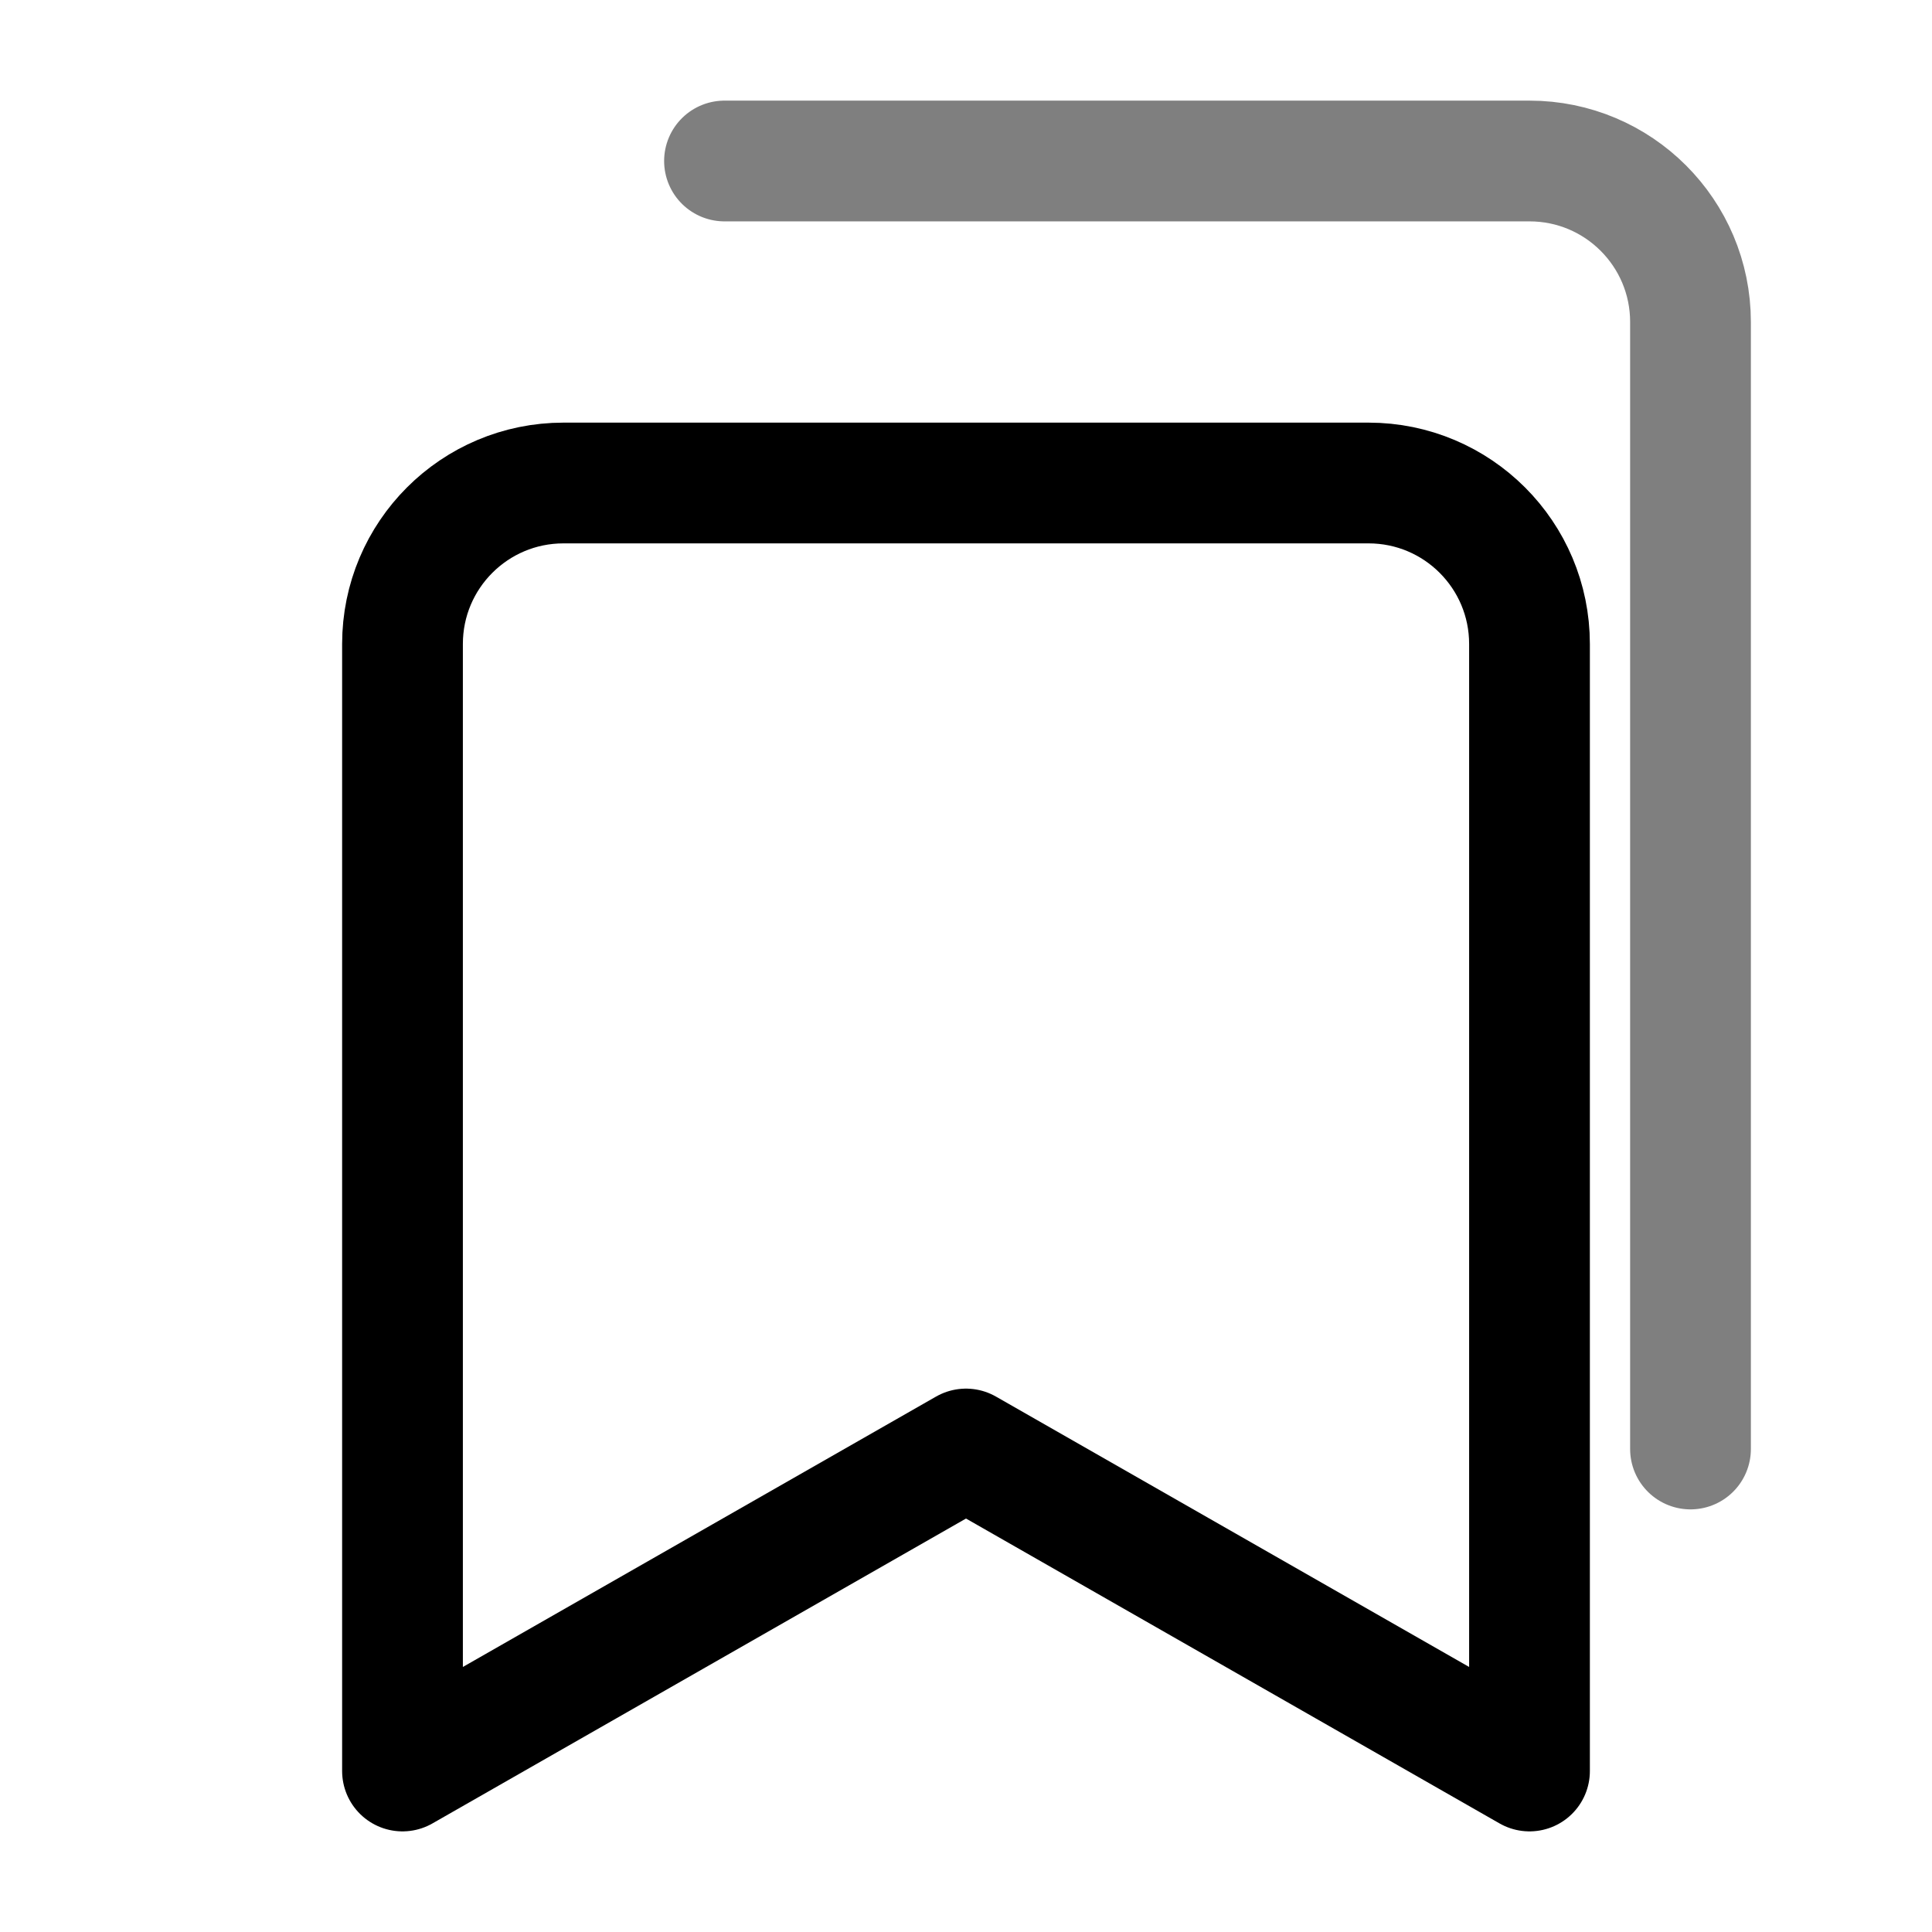
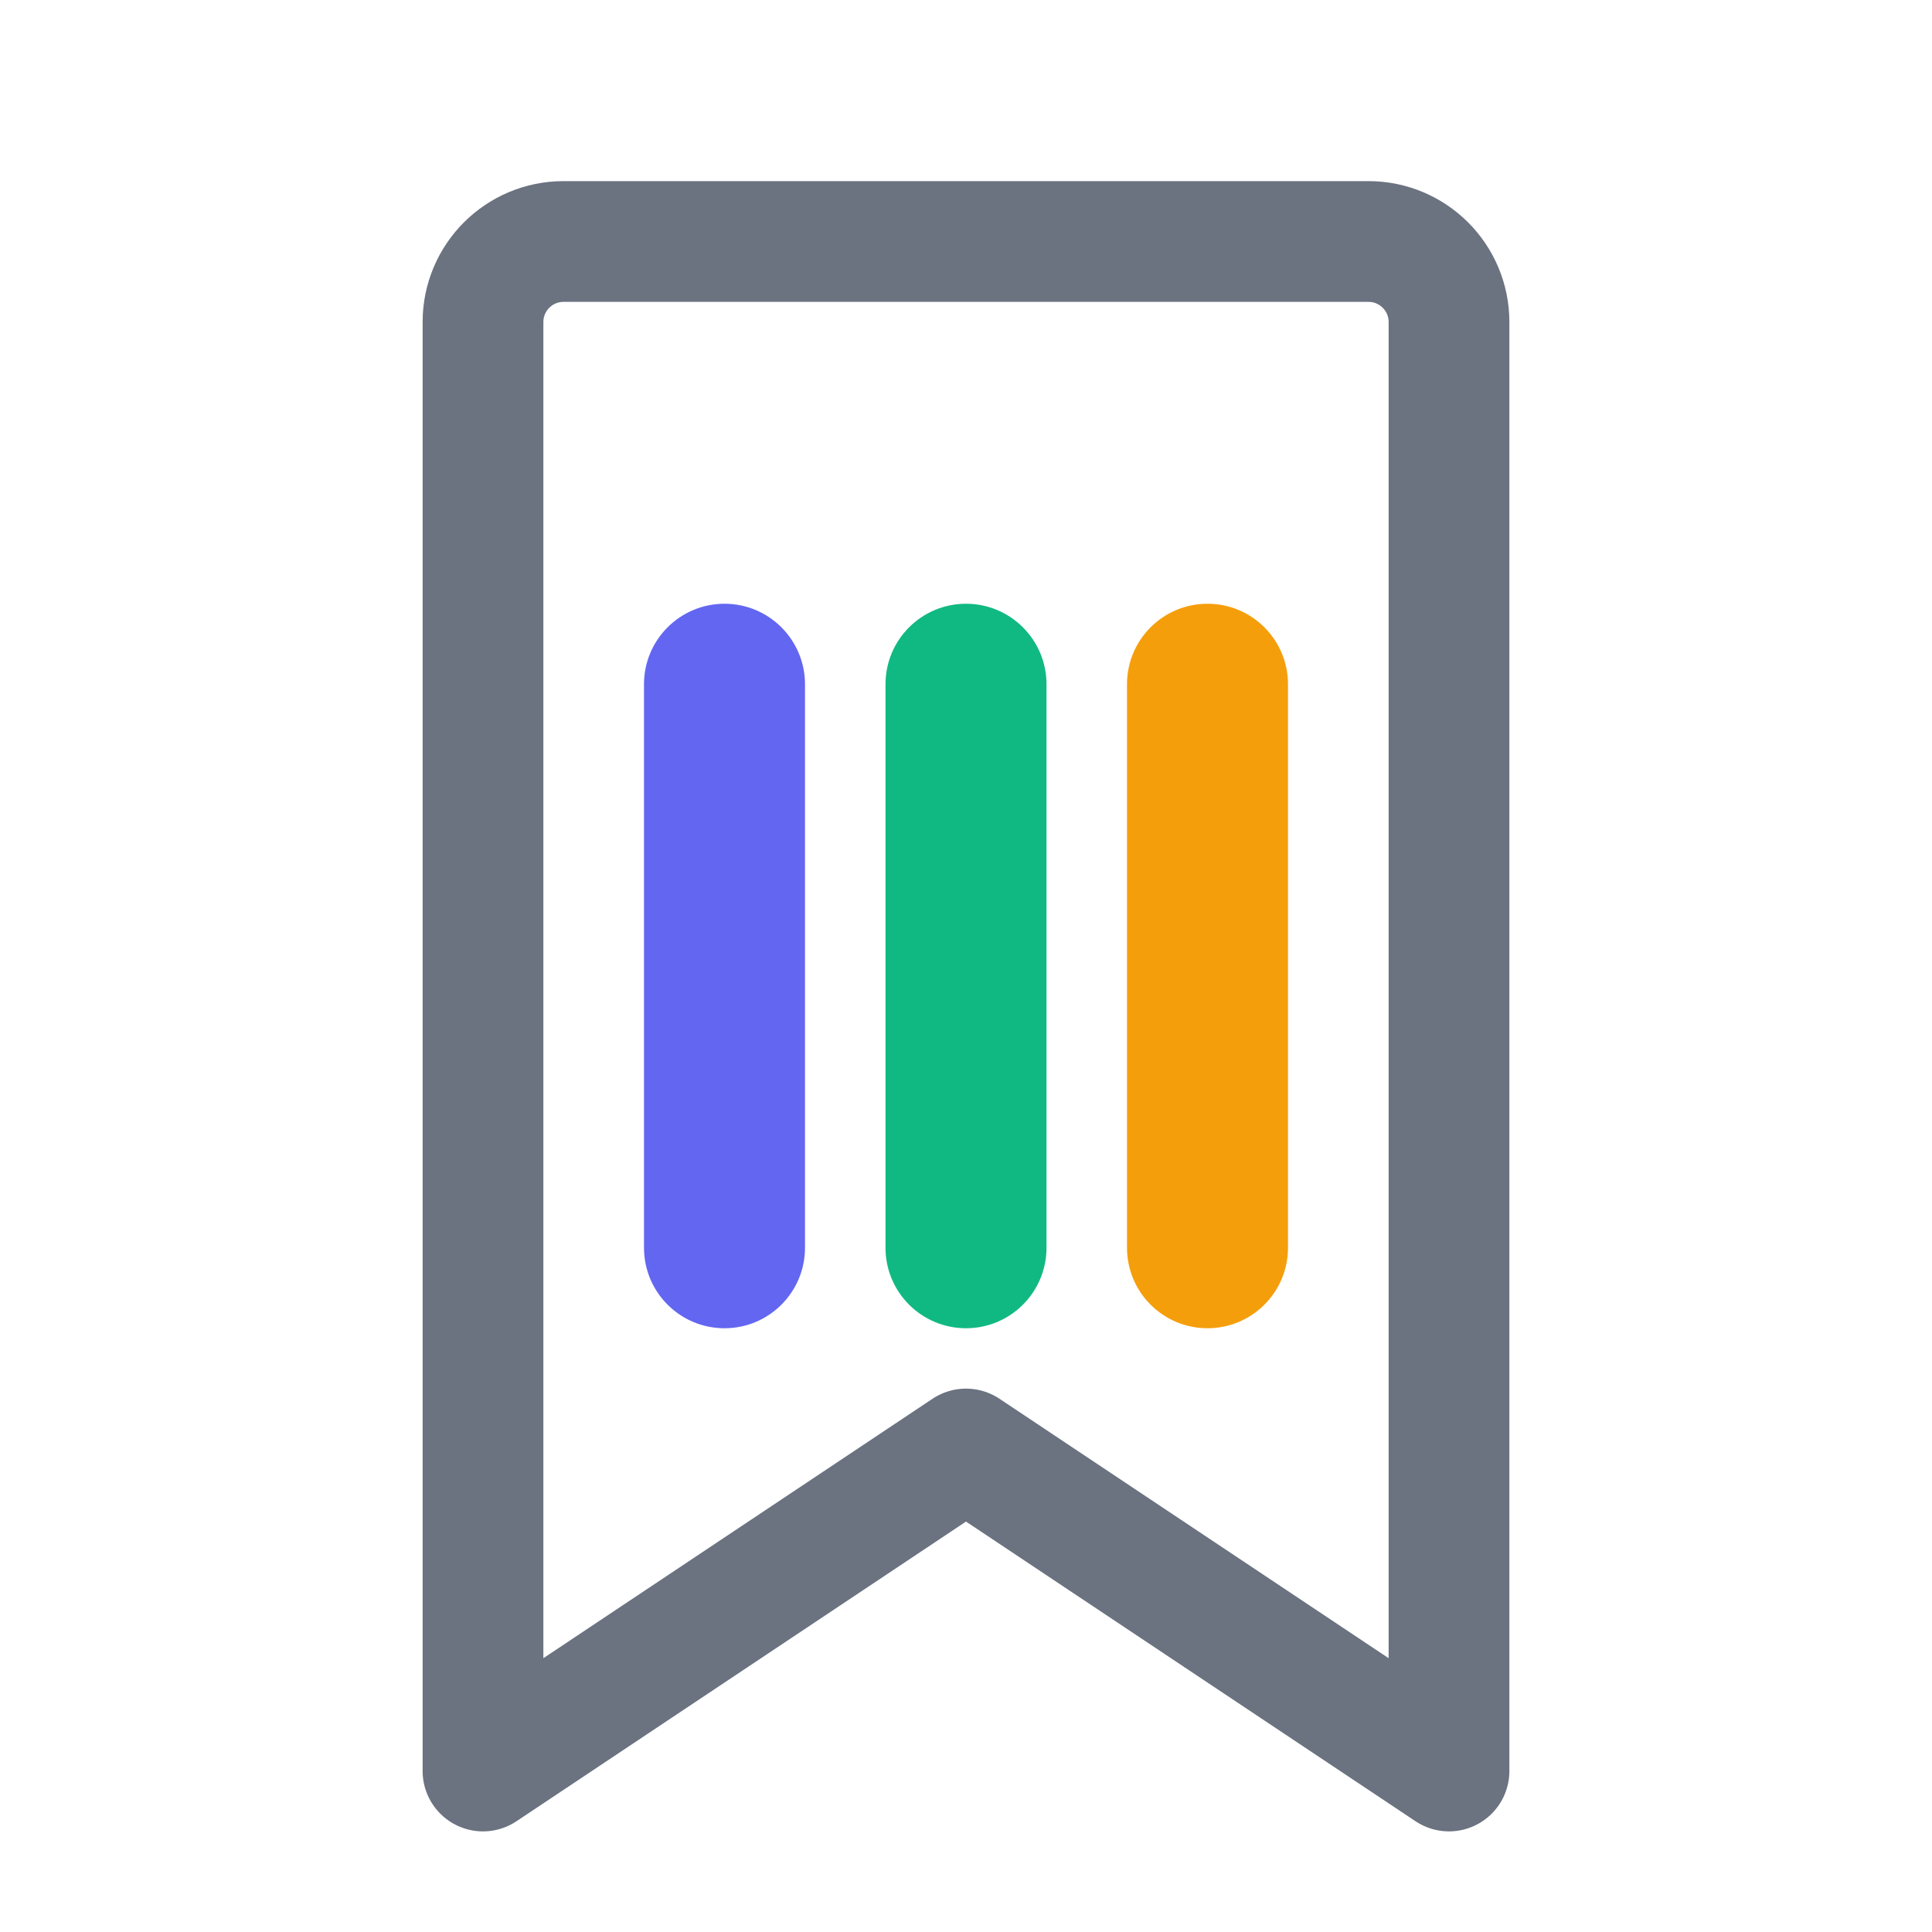
<svg xmlns="http://www.w3.org/2000/svg" width="24" height="24" viewBox="0 0 24 24" fill="none">
-   <path d="M7 6H17C18.105 6 19 6.895 19 8V22L12 18L5 22V8C5 6.895 5.895 6 7 6Z" stroke="currentColor" stroke-width="1.5" stroke-linecap="round" stroke-linejoin="round" />
-   <path d="M9 2H19C20.105 2 21 2.895 21 4V18" stroke="currentColor" stroke-width="1.5" stroke-linecap="round" stroke-linejoin="round" opacity="0.5" />
+   <path d="M7 3H17C17.552 3 18 3.448 18 4V22L12 18L6 22V4C6 3.448 6.448 3 7 3Z" stroke="#6B7280" stroke-width="1.5" stroke-linejoin="round" fill="rgba(255,255,255,0.08)" />
+   <rect x="8" y="7.5" width="2" height="9" rx="1" fill="#6366F1" />
+   <rect x="11" y="7.5" width="2" height="9" rx="1" fill="#10B981" />
+   <rect x="14" y="7.5" width="2" height="9" rx="1" fill="#F59E0B" />
</svg>
